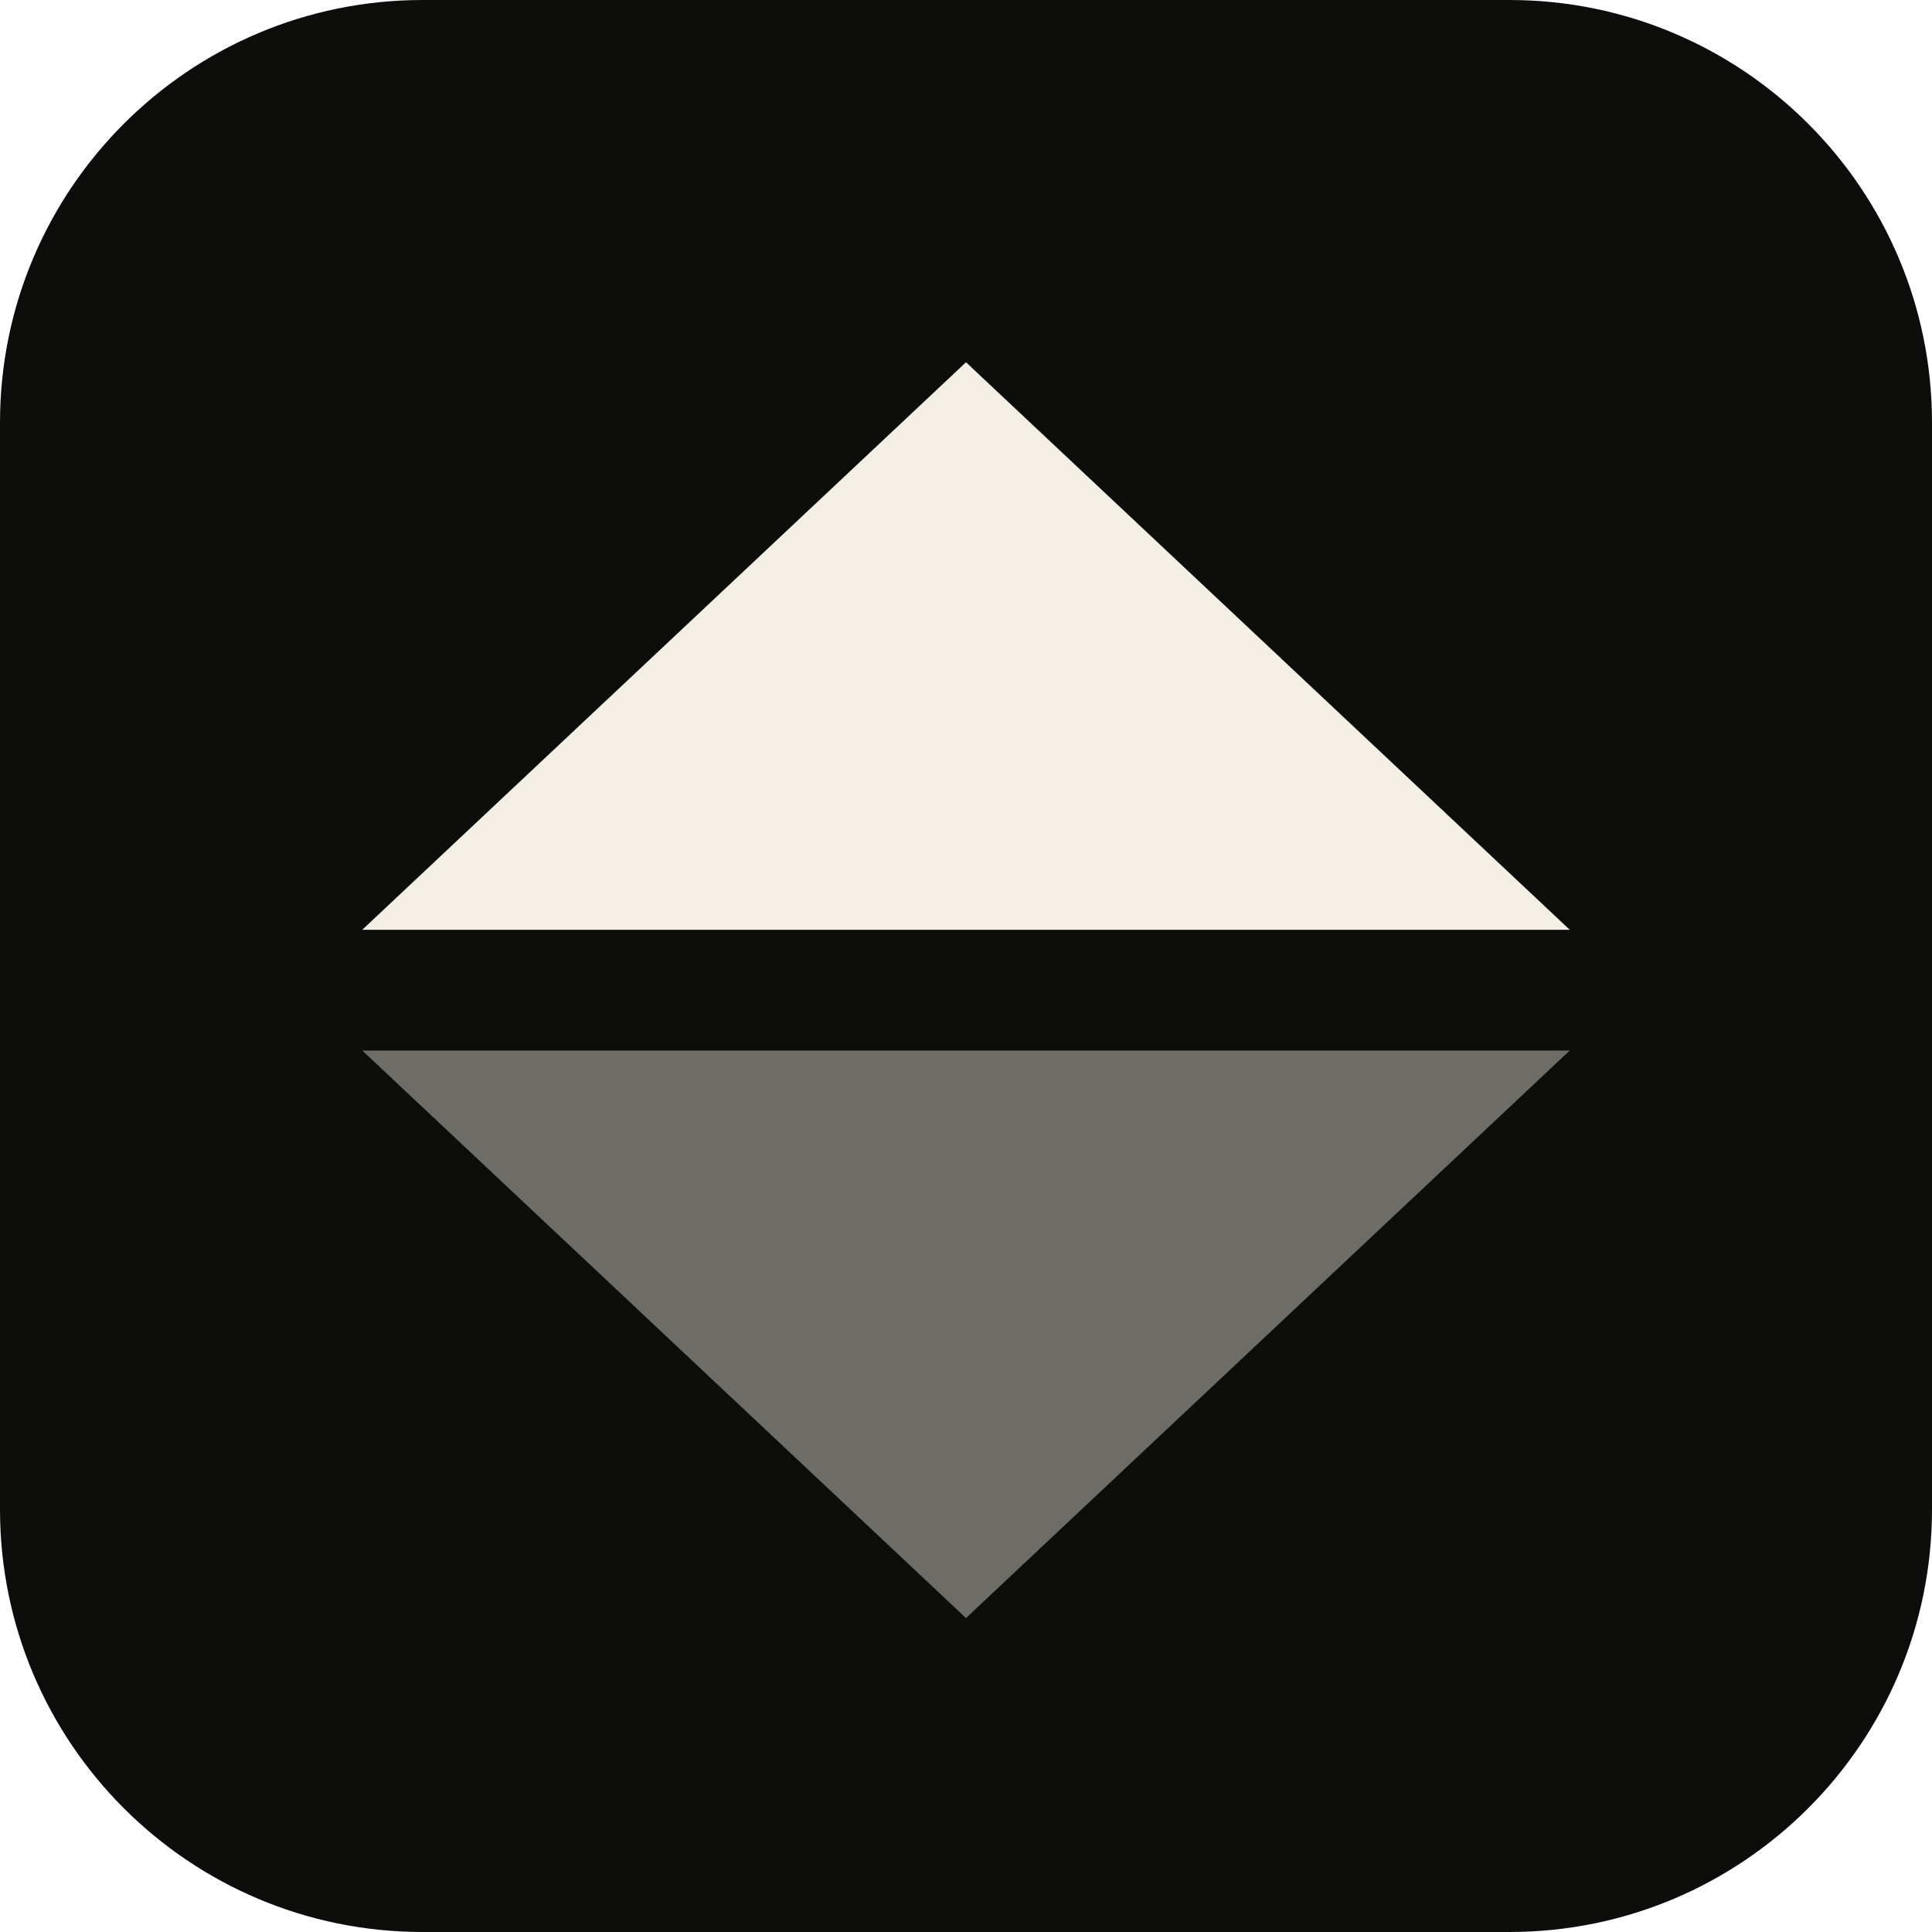
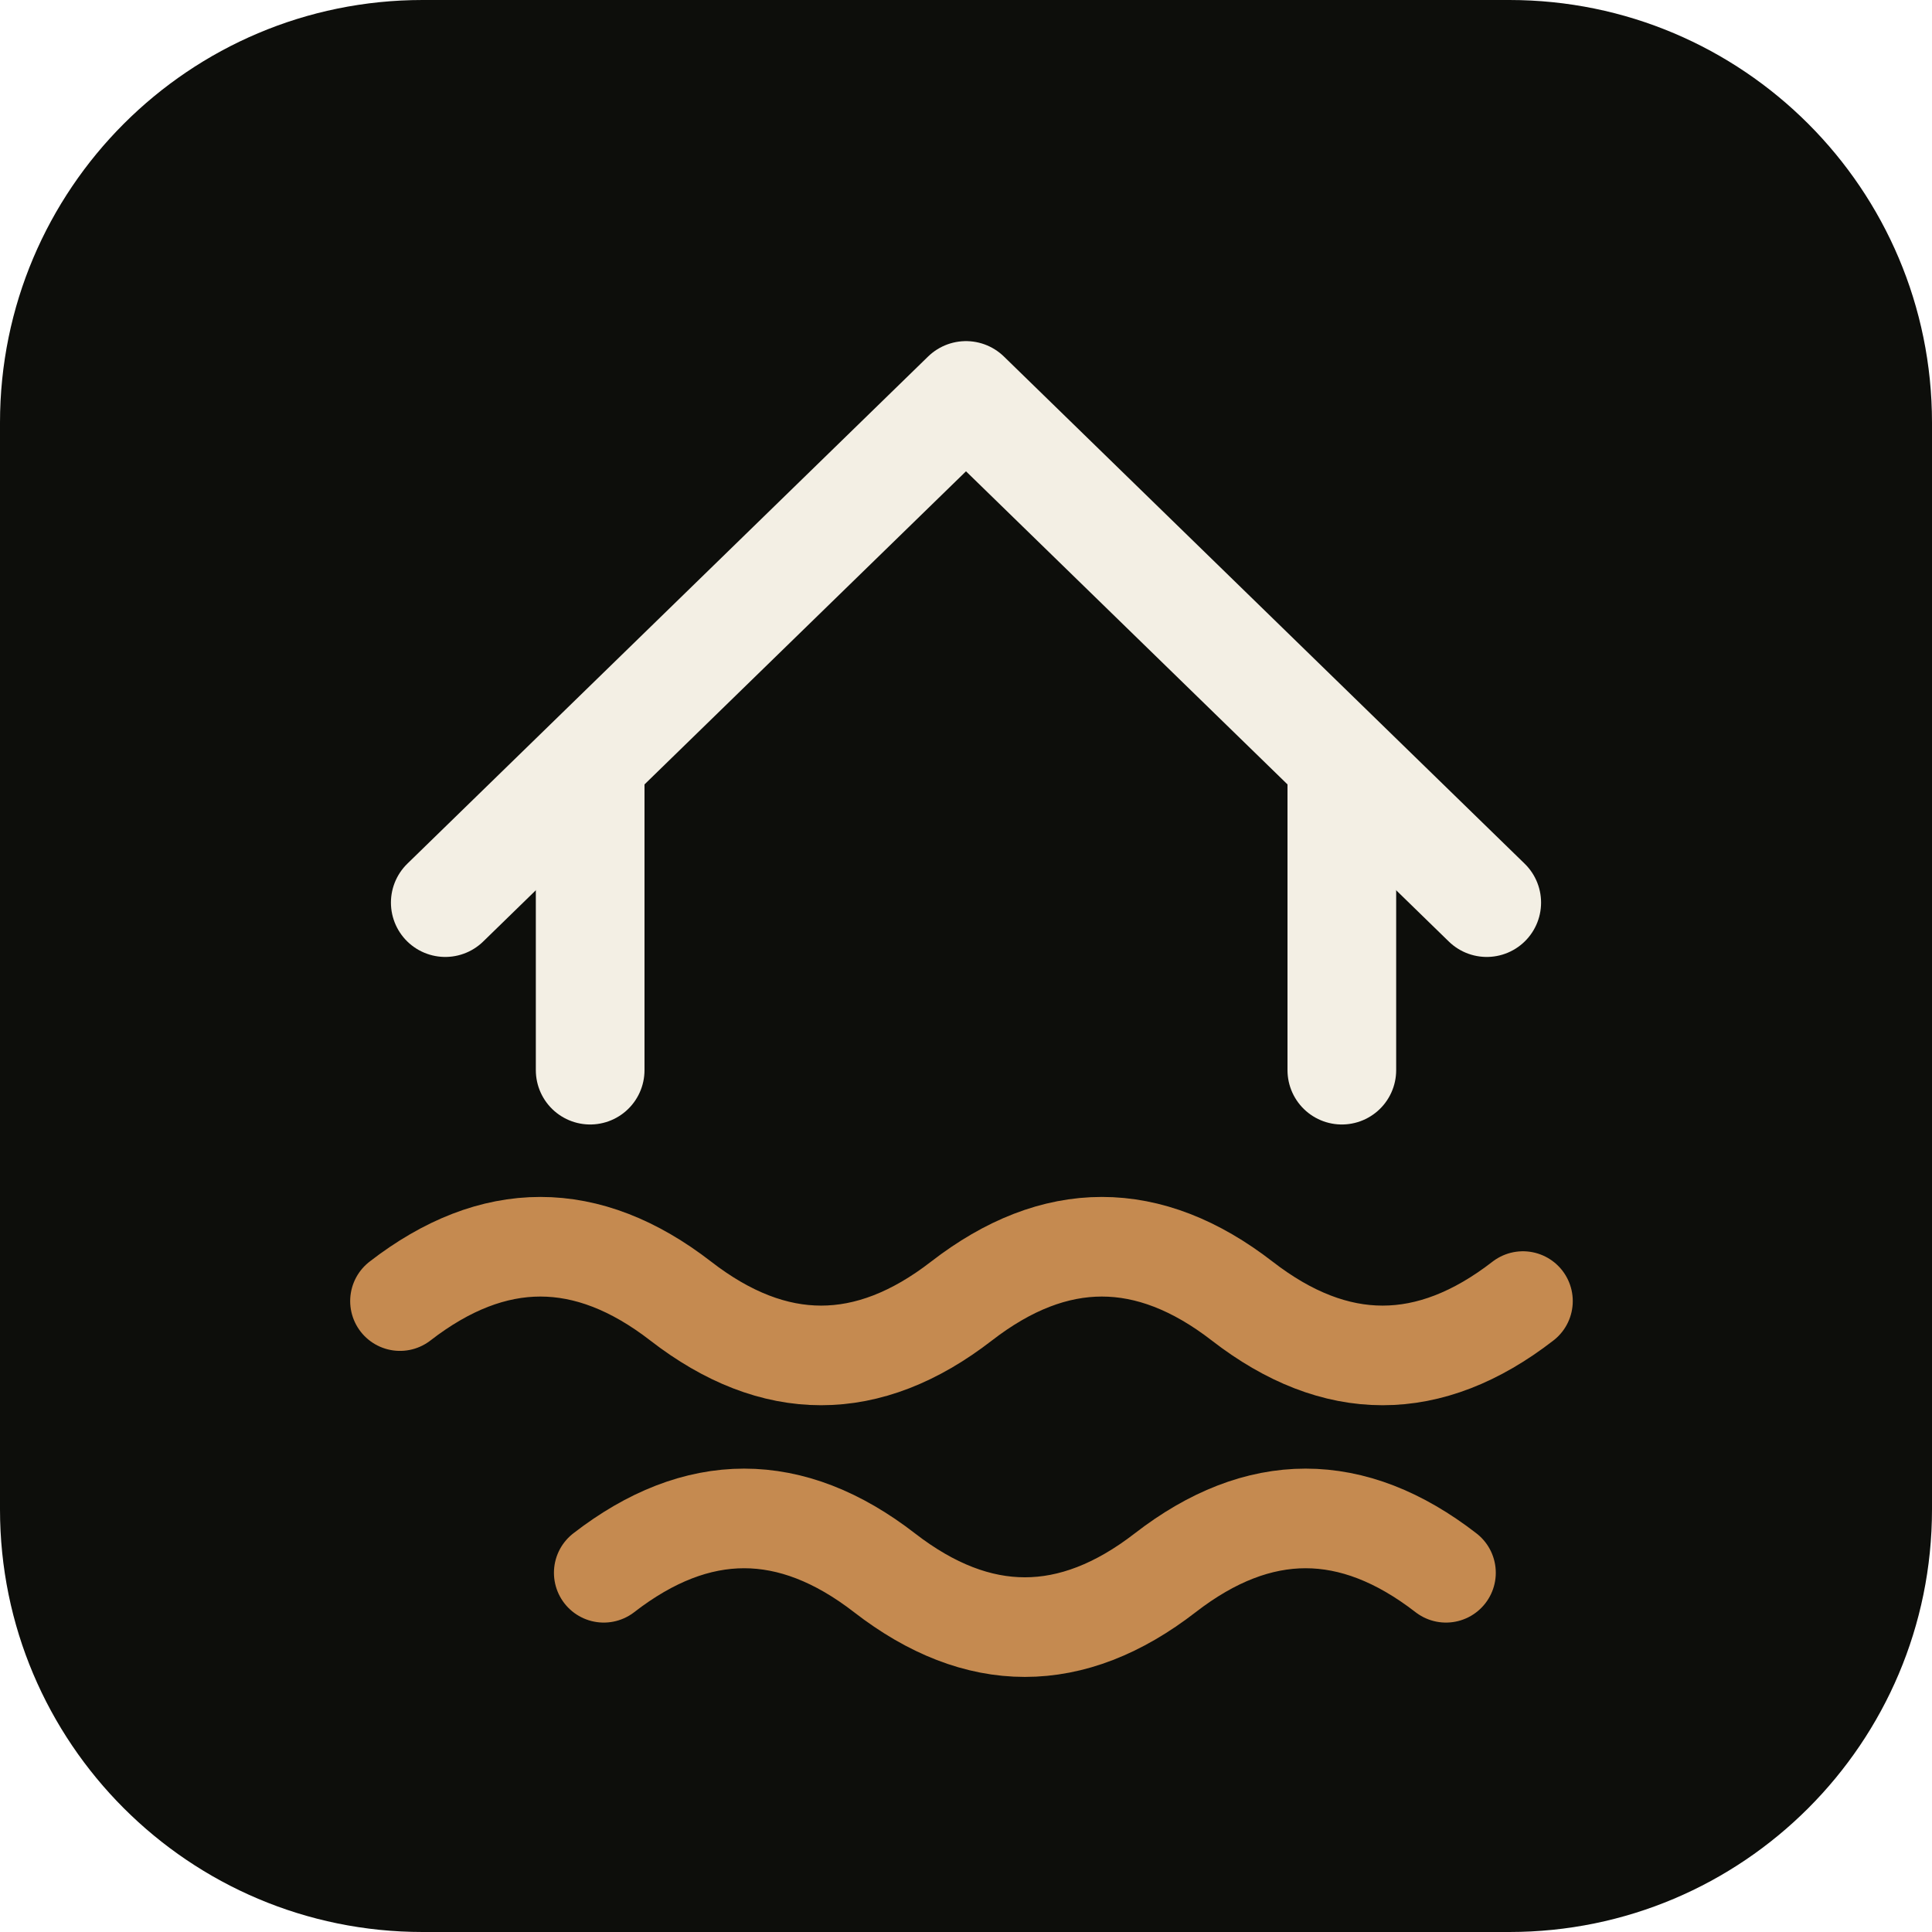
<svg xmlns="http://www.w3.org/2000/svg" viewBox="0 0 32 32">
  <rect width="32" height="32" rx="7" fill="#0d0e0b" />
-   <path d="M16 6 26 15.4H6Z" fill="#f3efe4" />
-   <path d="M6 17.4h20L16 26.8Z" fill="#f3efe4" opacity=".42" />
+   <g transform="translate(4 4) scale(.75)" fill="none" stroke-linecap="round" stroke-linejoin="round">
+     <g stroke="#f3efe4" stroke-width="2.4">
+       <path d="M4.5 14.6 16 3.4l11.5 11.2" />
+       <path d="M7.7 11.9v6.4M24.3 11.9v6.4" />
+     </g>
+     <g stroke="#c58a50" stroke-width="2.2">
+       <path d="M3.5 23.4q3.1-2.4 6.2 0t6.2 0 6.2 0 6.2 0" />
+       <path d="M8 29.4q3.1-2.4 6.2 0t6.2 0 6.2 0" />
+     </g>
+   </g>
</svg>
